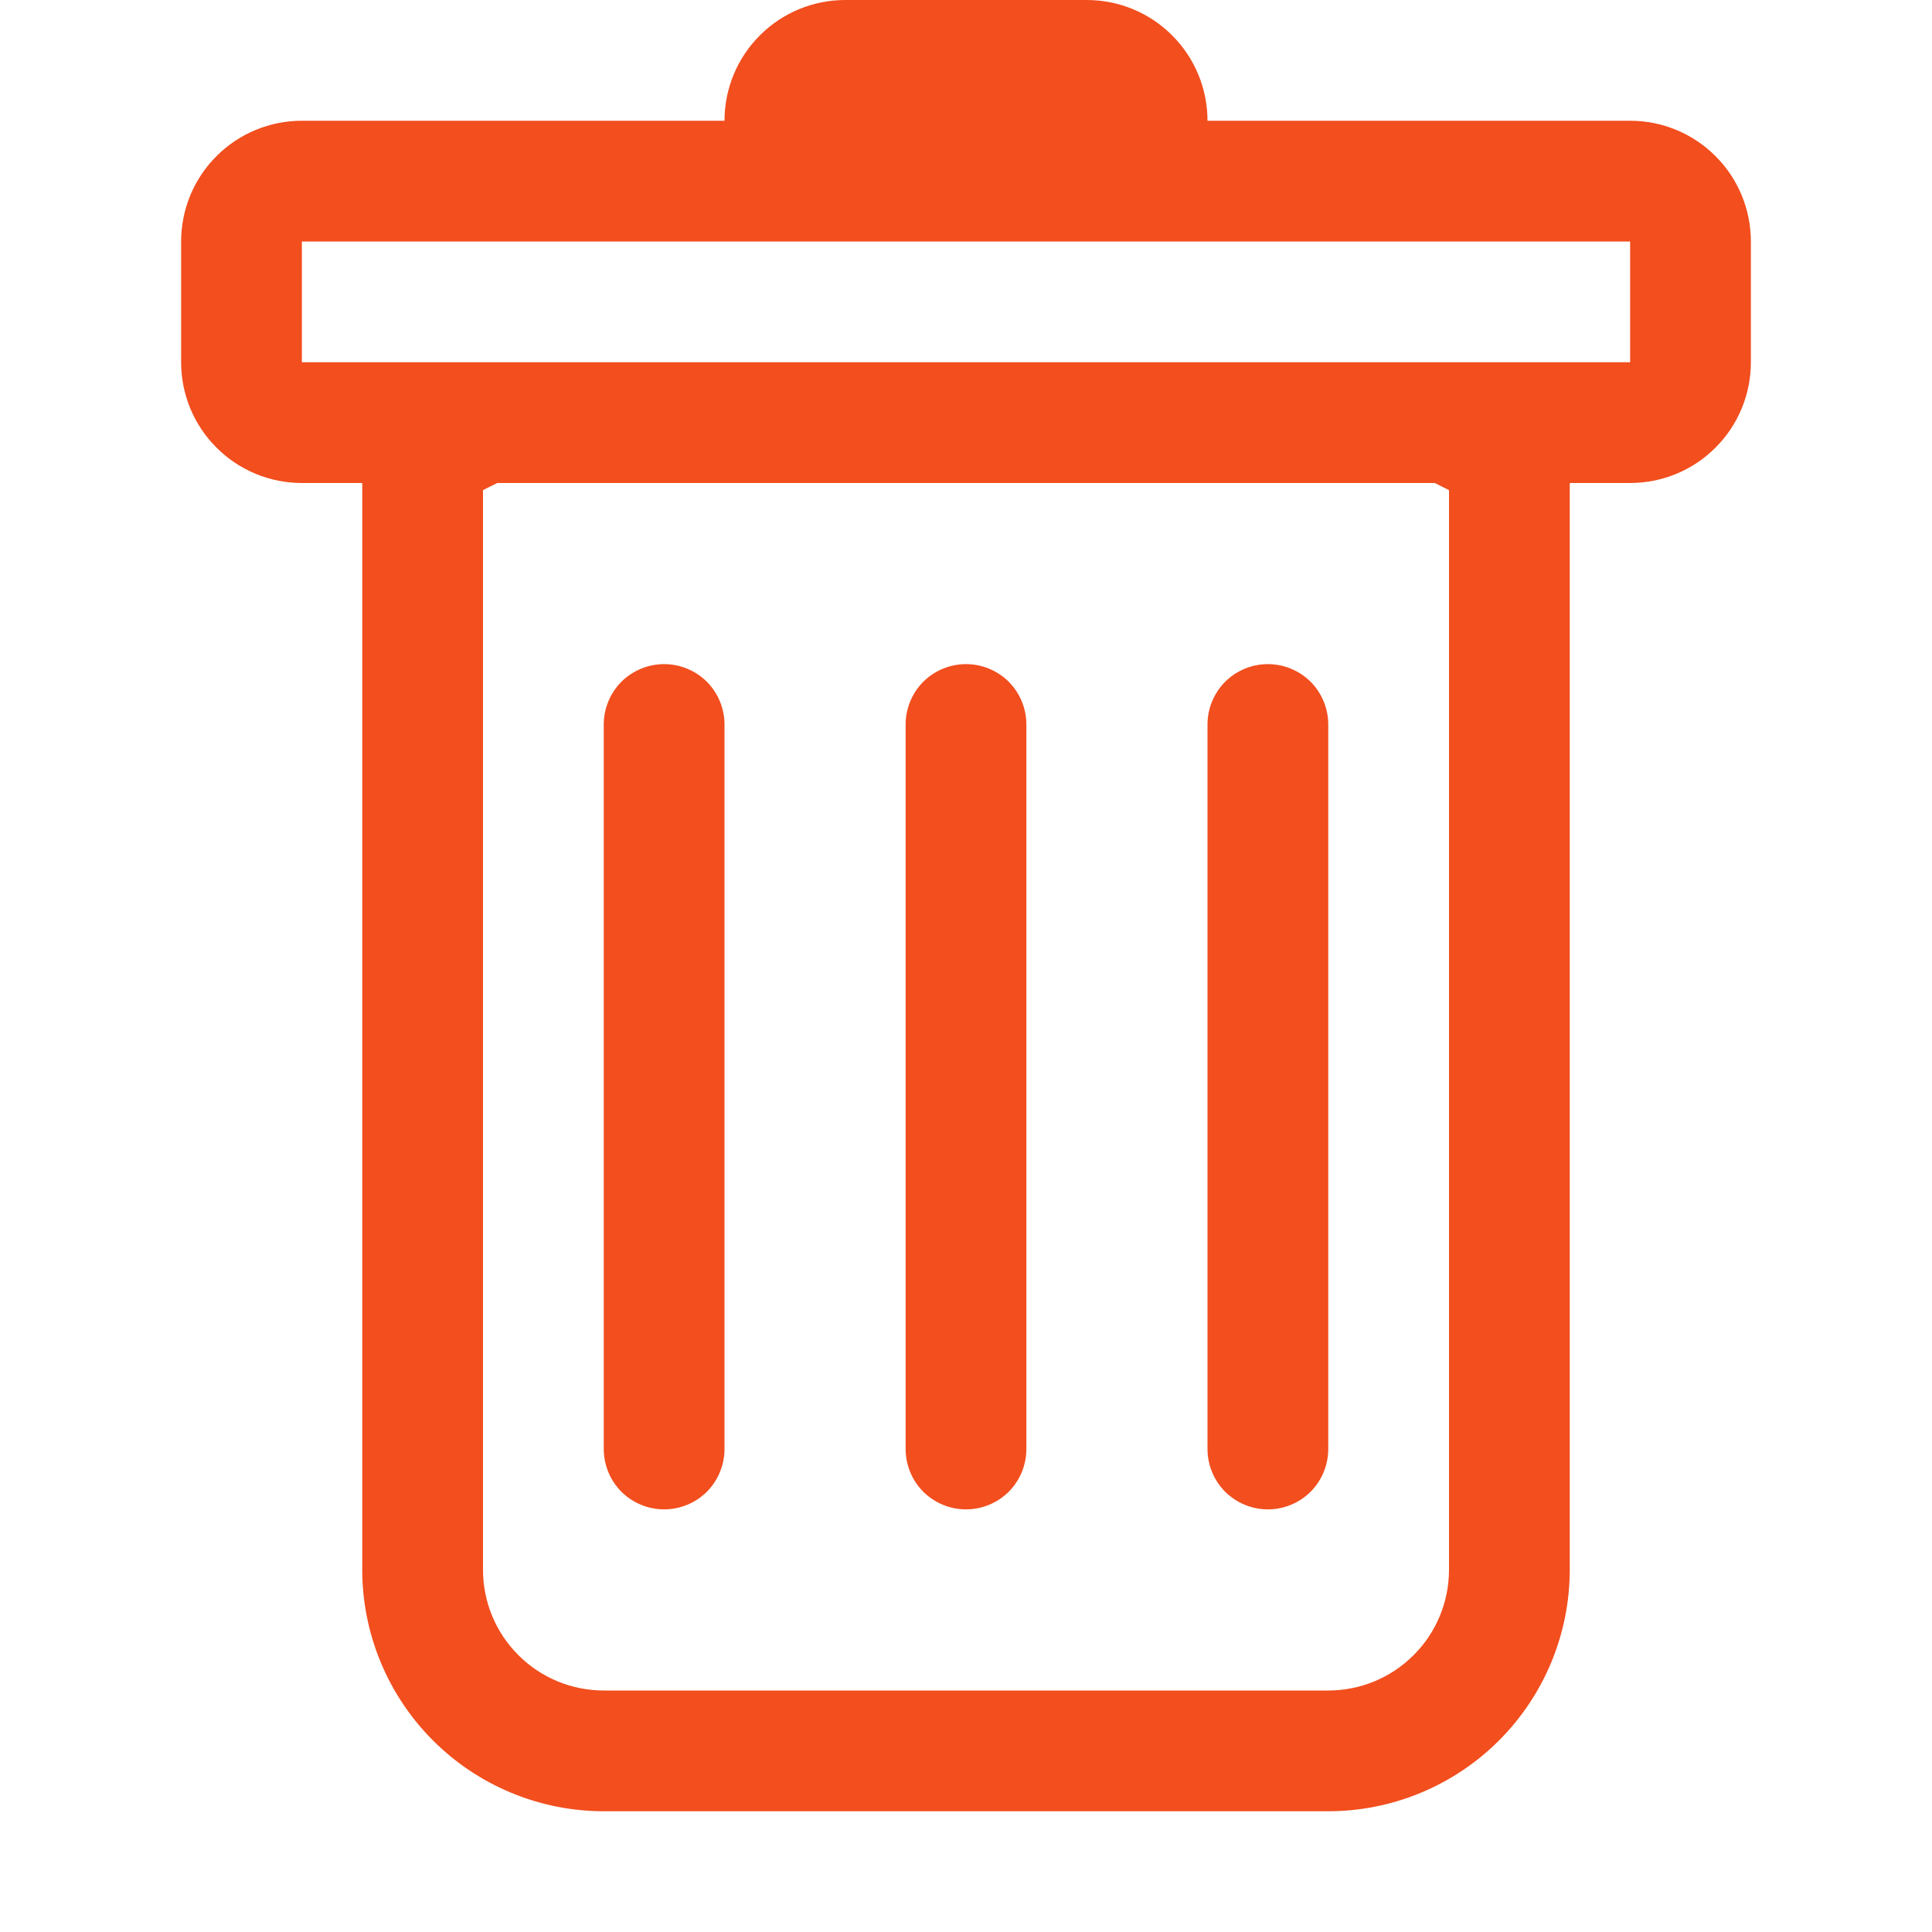
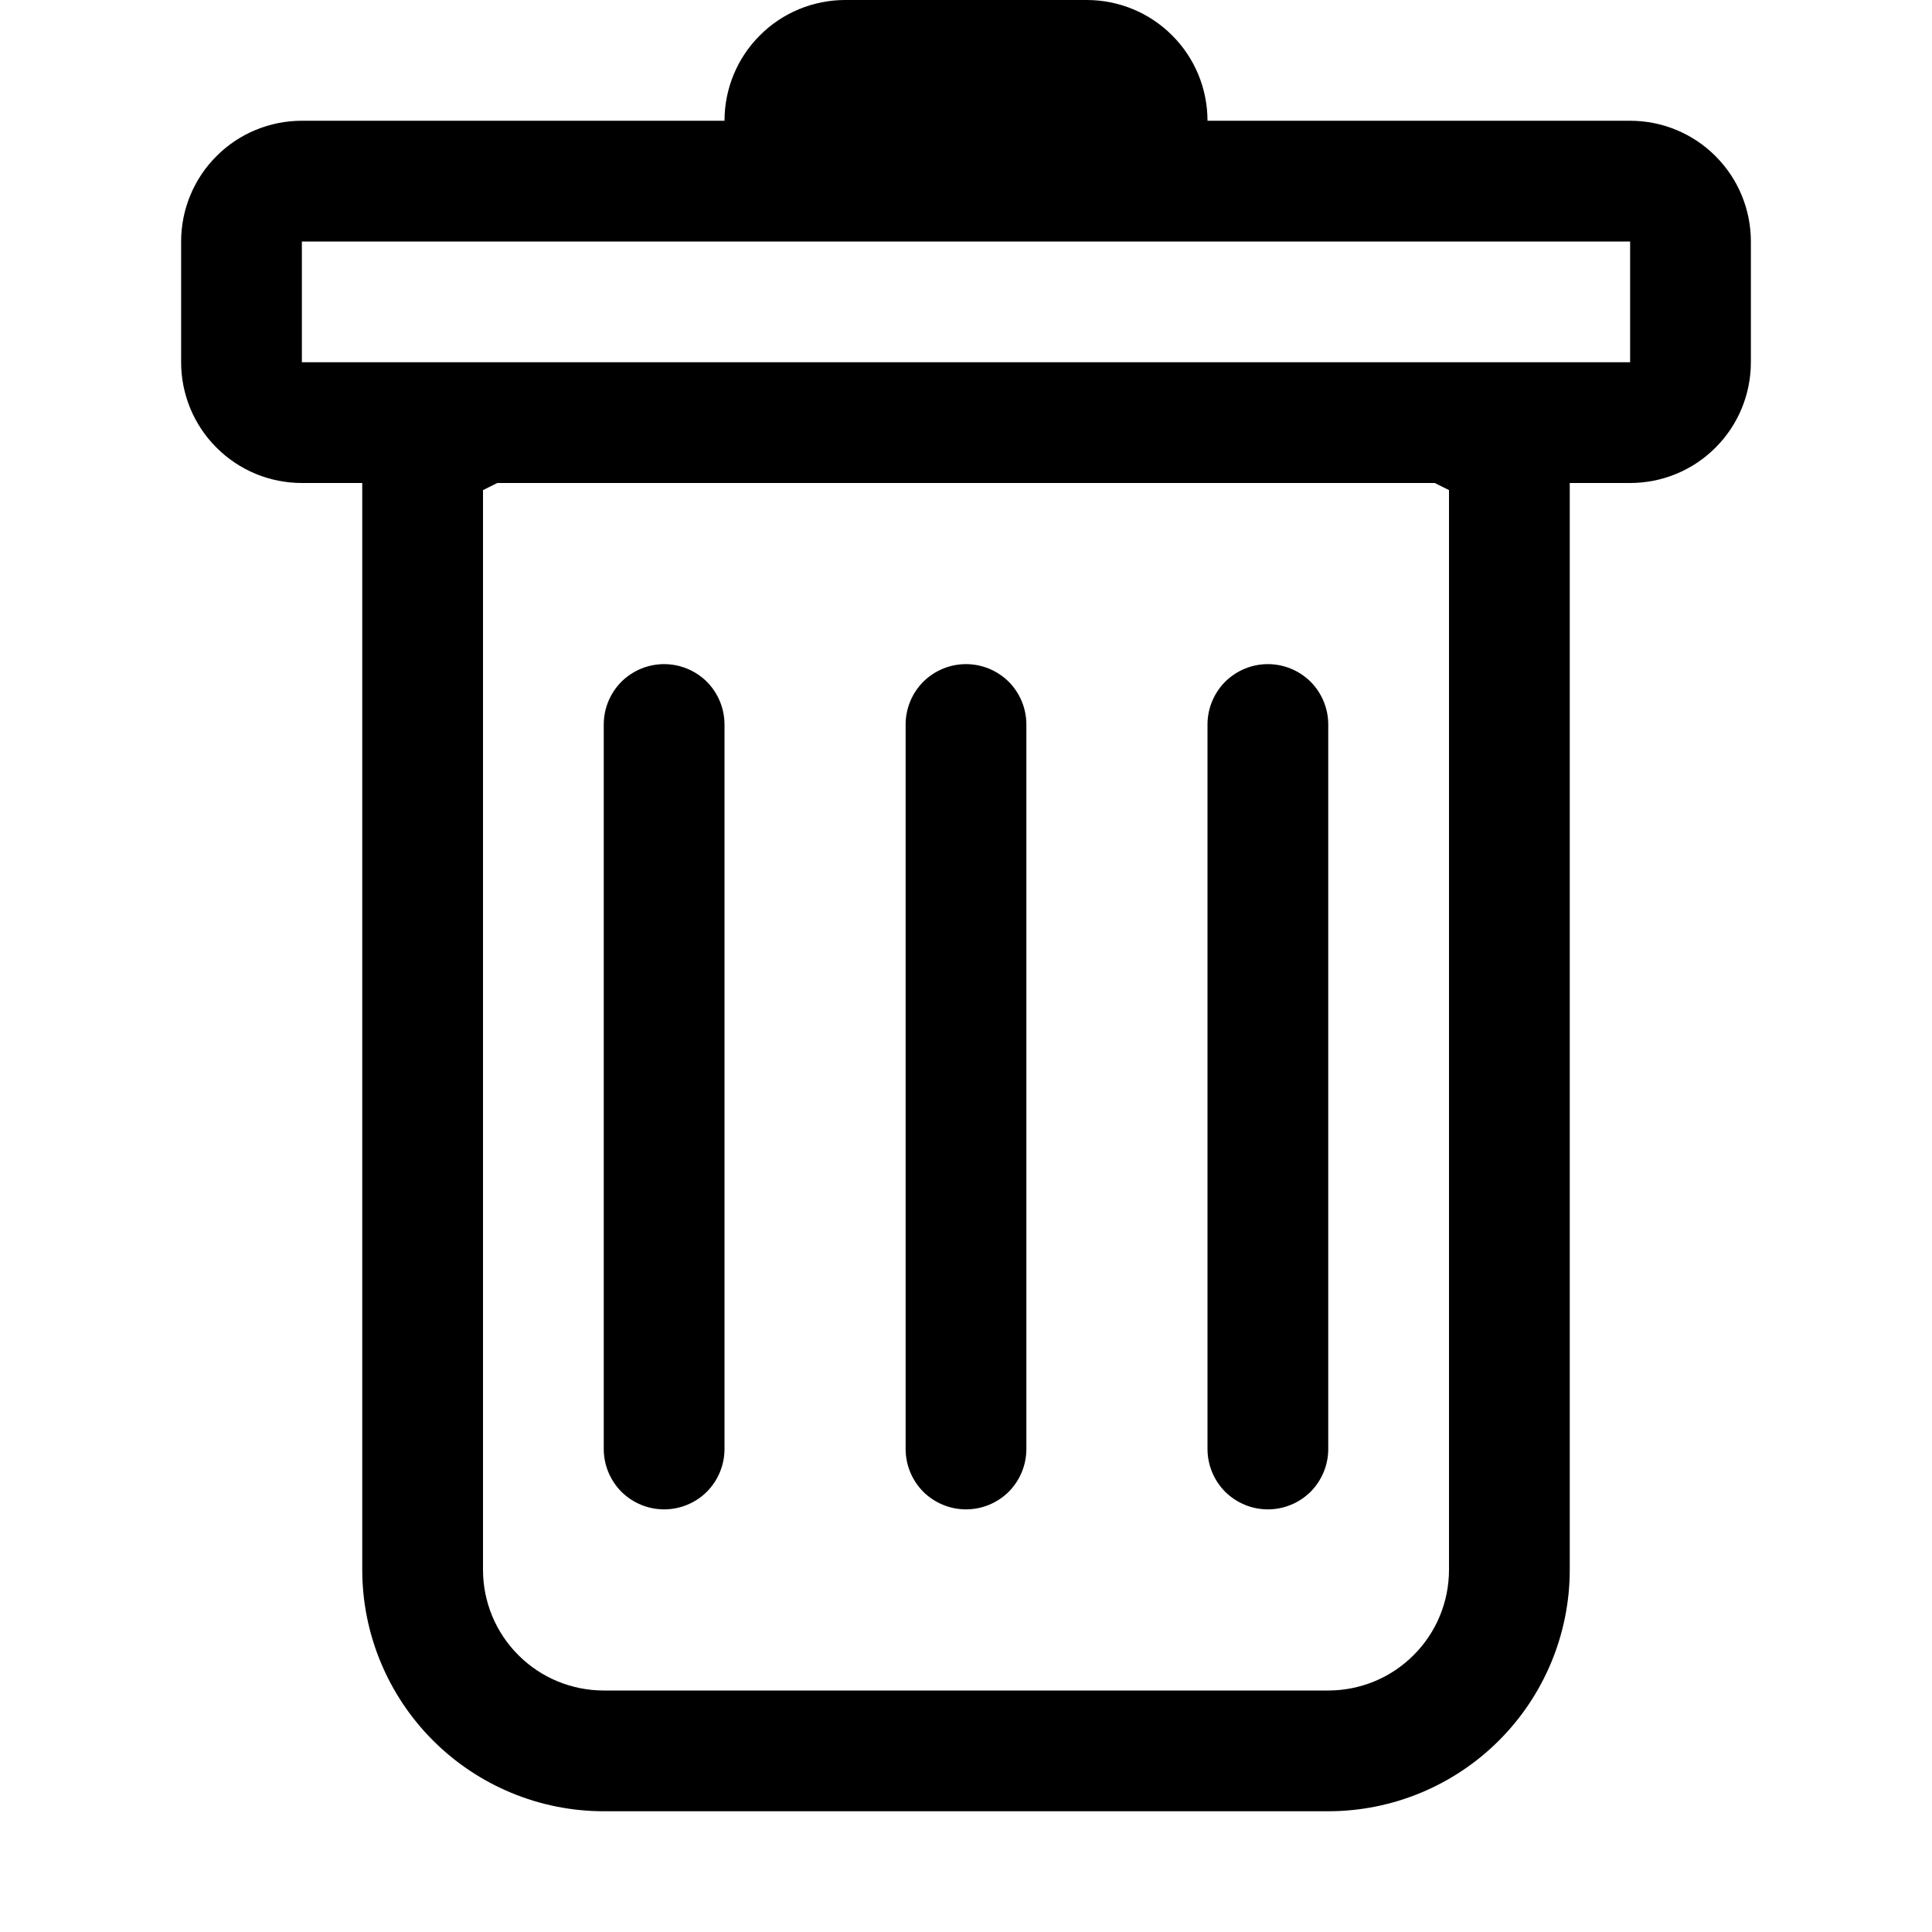
<svg xmlns="http://www.w3.org/2000/svg" width="16" height="16" viewBox="0 0 16 16" fill="none">
-   <path d="M5.5 5.5C5.633 5.5 5.76 5.553 5.854 5.646C5.947 5.74 6 5.867 6 6V12C6 12.133 5.947 12.26 5.854 12.354C5.76 12.447 5.633 12.5 5.5 12.5C5.367 12.5 5.24 12.447 5.146 12.354C5.053 12.26 5 12.133 5 12V6C5 5.867 5.053 5.74 5.146 5.646C5.24 5.553 5.367 5.5 5.5 5.5ZM8 5.5C8.133 5.5 8.26 5.553 8.354 5.646C8.447 5.74 8.5 5.867 8.5 6V12C8.5 12.133 8.447 12.26 8.354 12.354C8.26 12.447 8.133 12.5 8 12.5C7.867 12.5 7.74 12.447 7.646 12.354C7.553 12.26 7.5 12.133 7.5 12V6C7.5 5.867 7.553 5.74 7.646 5.646C7.74 5.553 7.867 5.5 8 5.5ZM11 6C11 5.867 10.947 5.74 10.854 5.646C10.76 5.553 10.633 5.5 10.5 5.5C10.367 5.5 10.24 5.553 10.146 5.646C10.053 5.74 10 5.867 10 6V12C10 12.133 10.053 12.26 10.146 12.354C10.24 12.447 10.367 12.5 10.5 12.5C10.633 12.5 10.76 12.447 10.854 12.354C10.947 12.26 11 12.133 11 12V6Z" fill="#F24E1E" />
-   <path fill-rule="evenodd" clip-rule="evenodd" d="M14.5 3C14.5 3.265 14.395 3.52 14.207 3.707C14.02 3.895 13.765 4 13.5 4H13V13C13 13.53 12.789 14.039 12.414 14.414C12.039 14.789 11.53 15 11 15H5C4.47 15 3.961 14.789 3.586 14.414C3.211 14.039 3 13.53 3 13V4H2.5C2.235 4 1.98 3.895 1.793 3.707C1.605 3.52 1.5 3.265 1.5 3V2C1.5 1.735 1.605 1.48 1.793 1.293C1.98 1.105 2.235 1 2.5 1H6C6 0.735 6.105 0.48 6.293 0.293C6.48 0.105 6.735 0 7 0L9 0C9.265 0 9.52 0.105 9.707 0.293C9.895 0.48 10 0.735 10 1H13.5C13.765 1 14.02 1.105 14.207 1.293C14.395 1.48 14.5 1.735 14.5 2V3ZM4.118 4L4 4.059V13C4 13.265 4.105 13.52 4.293 13.707C4.48 13.895 4.735 14 5 14H11C11.265 14 11.52 13.895 11.707 13.707C11.895 13.52 12 13.265 12 13V4.059L11.882 4H4.118ZM2.5 3V2H13.5V3H2.5Z" fill="#F24E1E" />
+   <path d="M5.5 5.5C5.633 5.5 5.76 5.553 5.854 5.646C5.947 5.74 6 5.867 6 6V12C6 12.133 5.947 12.26 5.854 12.354C5.76 12.447 5.633 12.5 5.5 12.5C5.367 12.5 5.24 12.447 5.146 12.354C5.053 12.26 5 12.133 5 12V6C5 5.867 5.053 5.74 5.146 5.646C5.24 5.553 5.367 5.5 5.5 5.5ZM8 5.5C8.133 5.5 8.26 5.553 8.354 5.646C8.447 5.74 8.5 5.867 8.5 6V12C8.5 12.133 8.447 12.26 8.354 12.354C8.26 12.447 8.133 12.5 8 12.5C7.867 12.5 7.74 12.447 7.646 12.354C7.553 12.26 7.5 12.133 7.5 12V6C7.5 5.867 7.553 5.74 7.646 5.646C7.74 5.553 7.867 5.5 8 5.5ZM11 6C11 5.867 10.947 5.74 10.854 5.646C10.76 5.553 10.633 5.5 10.5 5.5C10.367 5.5 10.24 5.553 10.146 5.646C10.053 5.74 10 5.867 10 6V12C10 12.133 10.053 12.26 10.146 12.354C10.24 12.447 10.367 12.5 10.5 12.5C10.633 12.5 10.76 12.447 10.854 12.354C10.947 12.26 11 12.133 11 12V6Z" fill="currentColor" />
+   <path fill-rule="evenodd" clip-rule="evenodd" d="M14.5 3C14.5 3.265 14.395 3.52 14.207 3.707C14.02 3.895 13.765 4 13.5 4H13V13C13 13.53 12.789 14.039 12.414 14.414C12.039 14.789 11.53 15 11 15H5C4.47 15 3.961 14.789 3.586 14.414C3.211 14.039 3 13.53 3 13V4H2.5C2.235 4 1.98 3.895 1.793 3.707C1.605 3.52 1.5 3.265 1.5 3V2C1.5 1.735 1.605 1.48 1.793 1.293C1.98 1.105 2.235 1 2.5 1H6C6 0.735 6.105 0.48 6.293 0.293C6.48 0.105 6.735 0 7 0L9 0C9.265 0 9.52 0.105 9.707 0.293C9.895 0.48 10 0.735 10 1H13.5C13.765 1 14.02 1.105 14.207 1.293C14.395 1.48 14.5 1.735 14.5 2V3ZM4.118 4L4 4.059V13C4 13.265 4.105 13.52 4.293 13.707C4.48 13.895 4.735 14 5 14H11C11.265 14 11.52 13.895 11.707 13.707C11.895 13.52 12 13.265 12 13V4.059L11.882 4H4.118ZM2.5 3V2H13.5V3H2.5Z" fill="currentColor" />
</svg>
